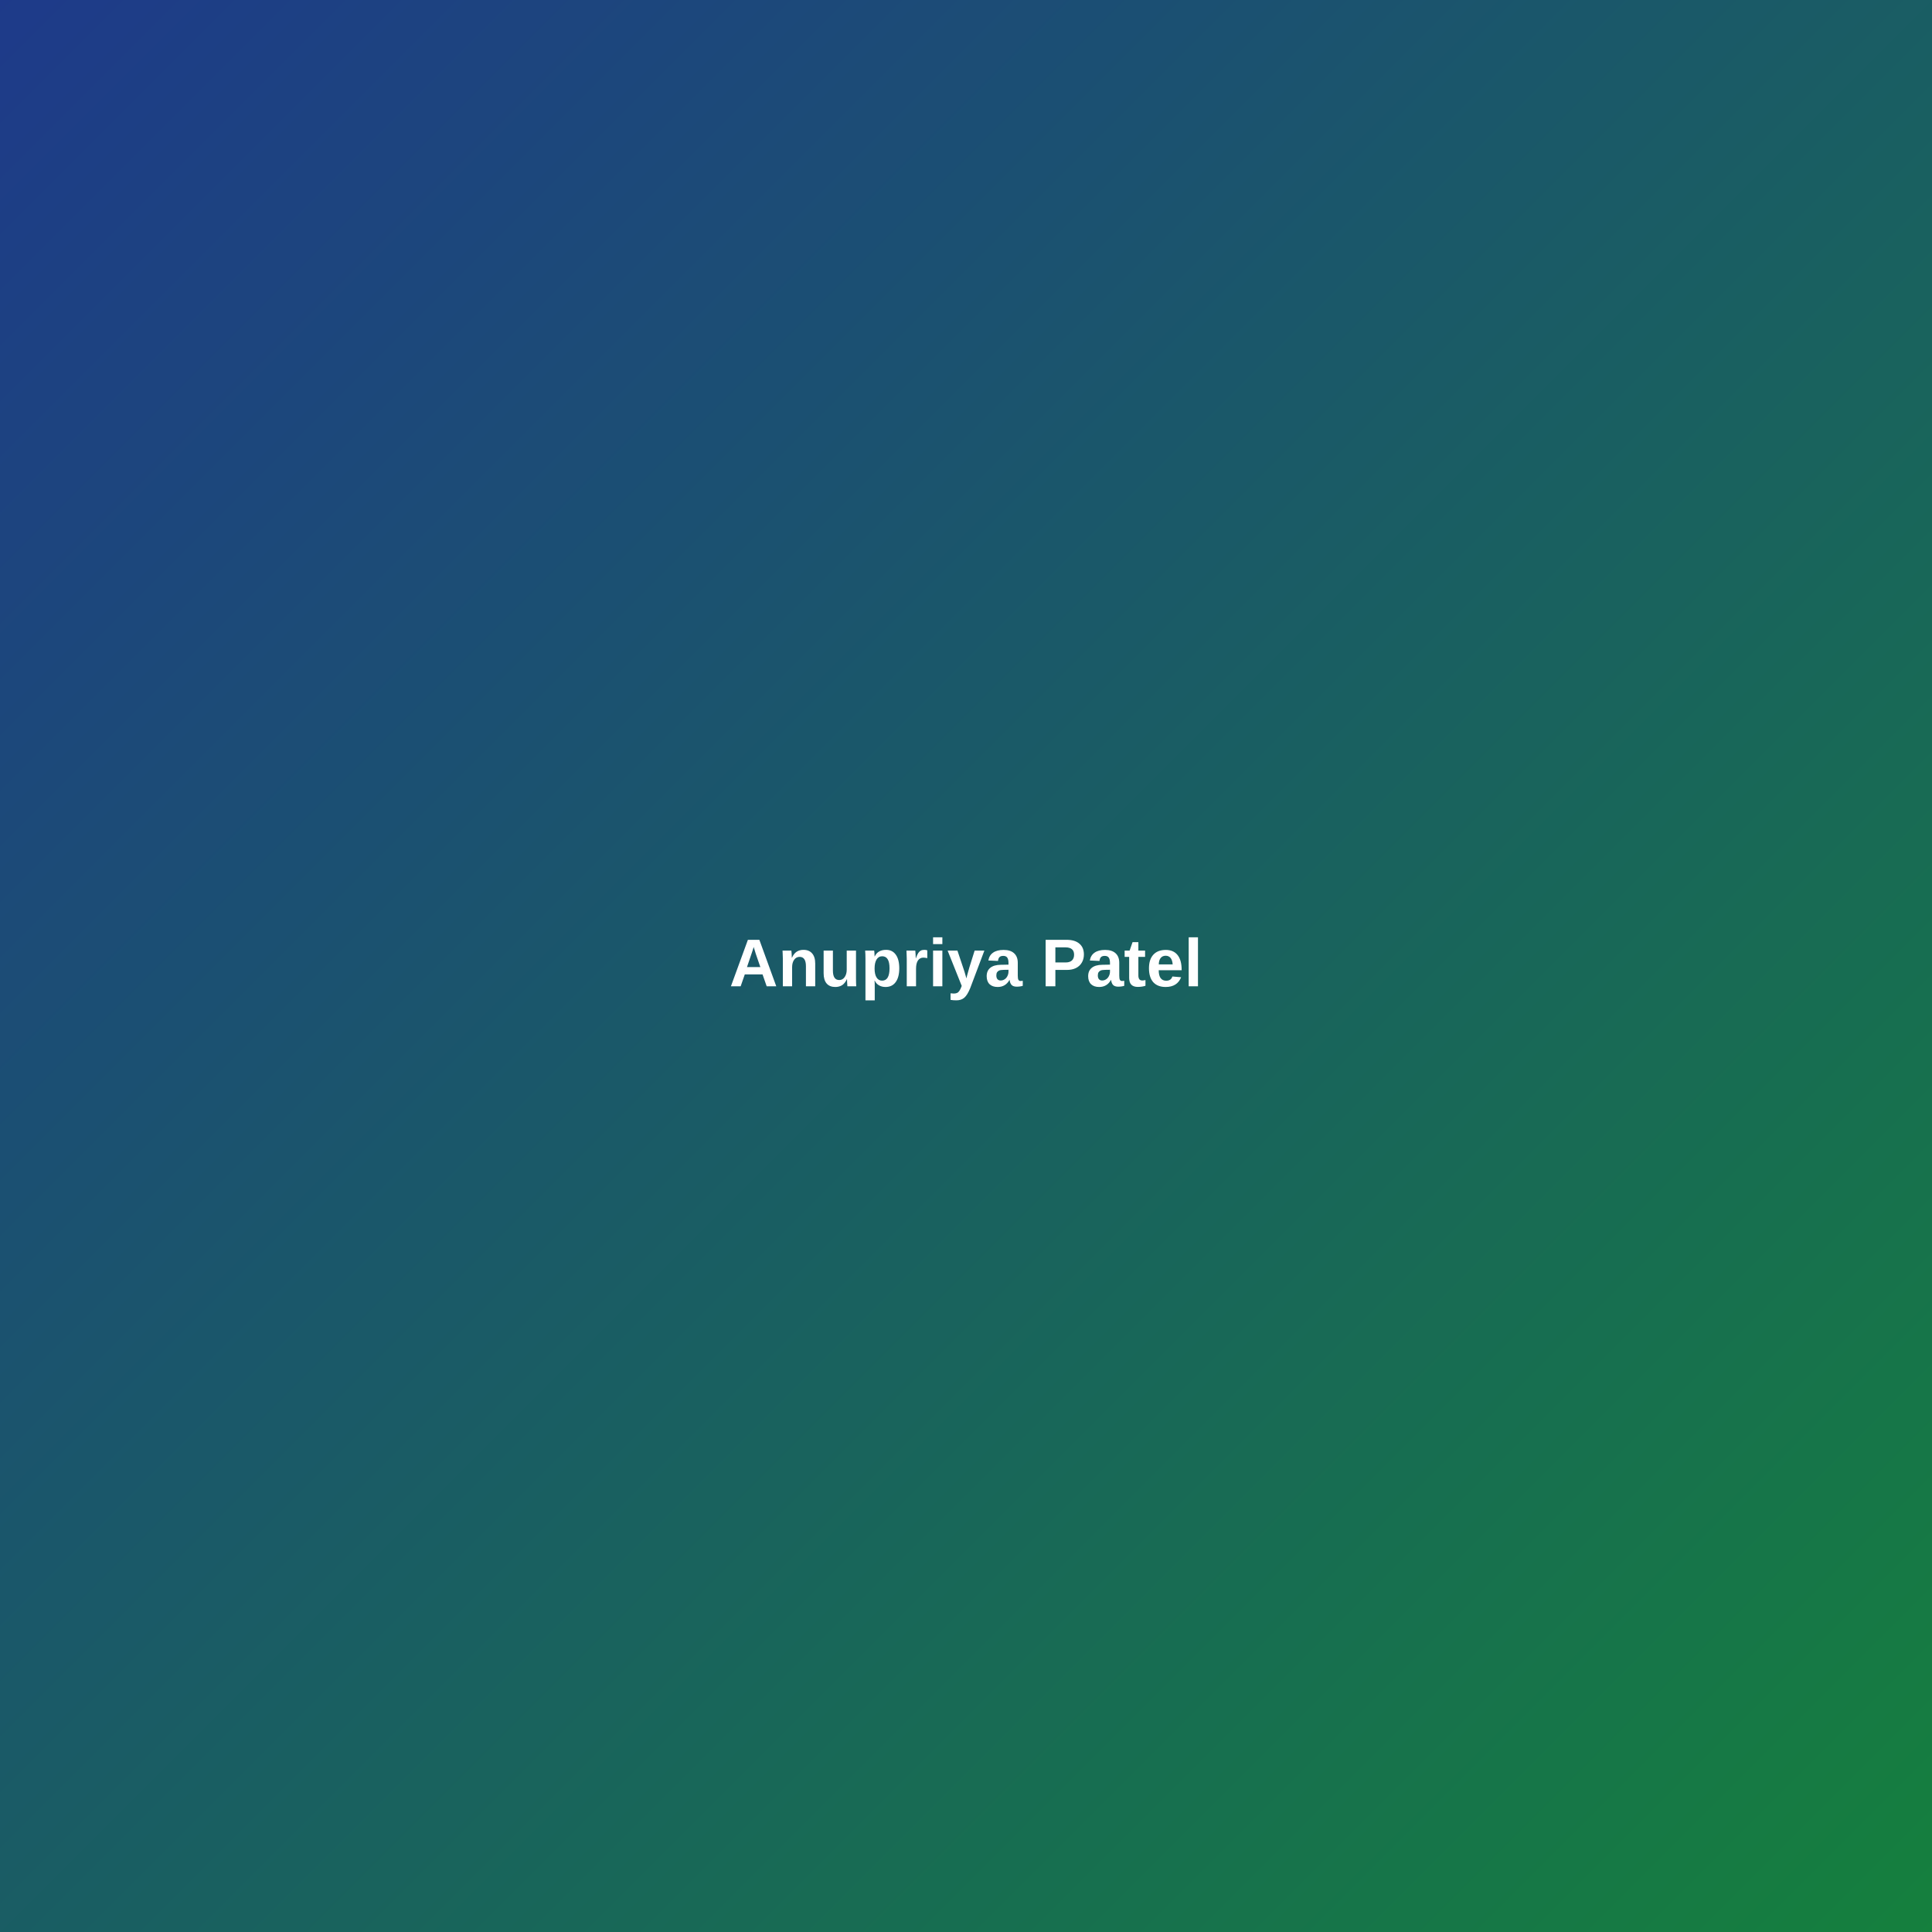
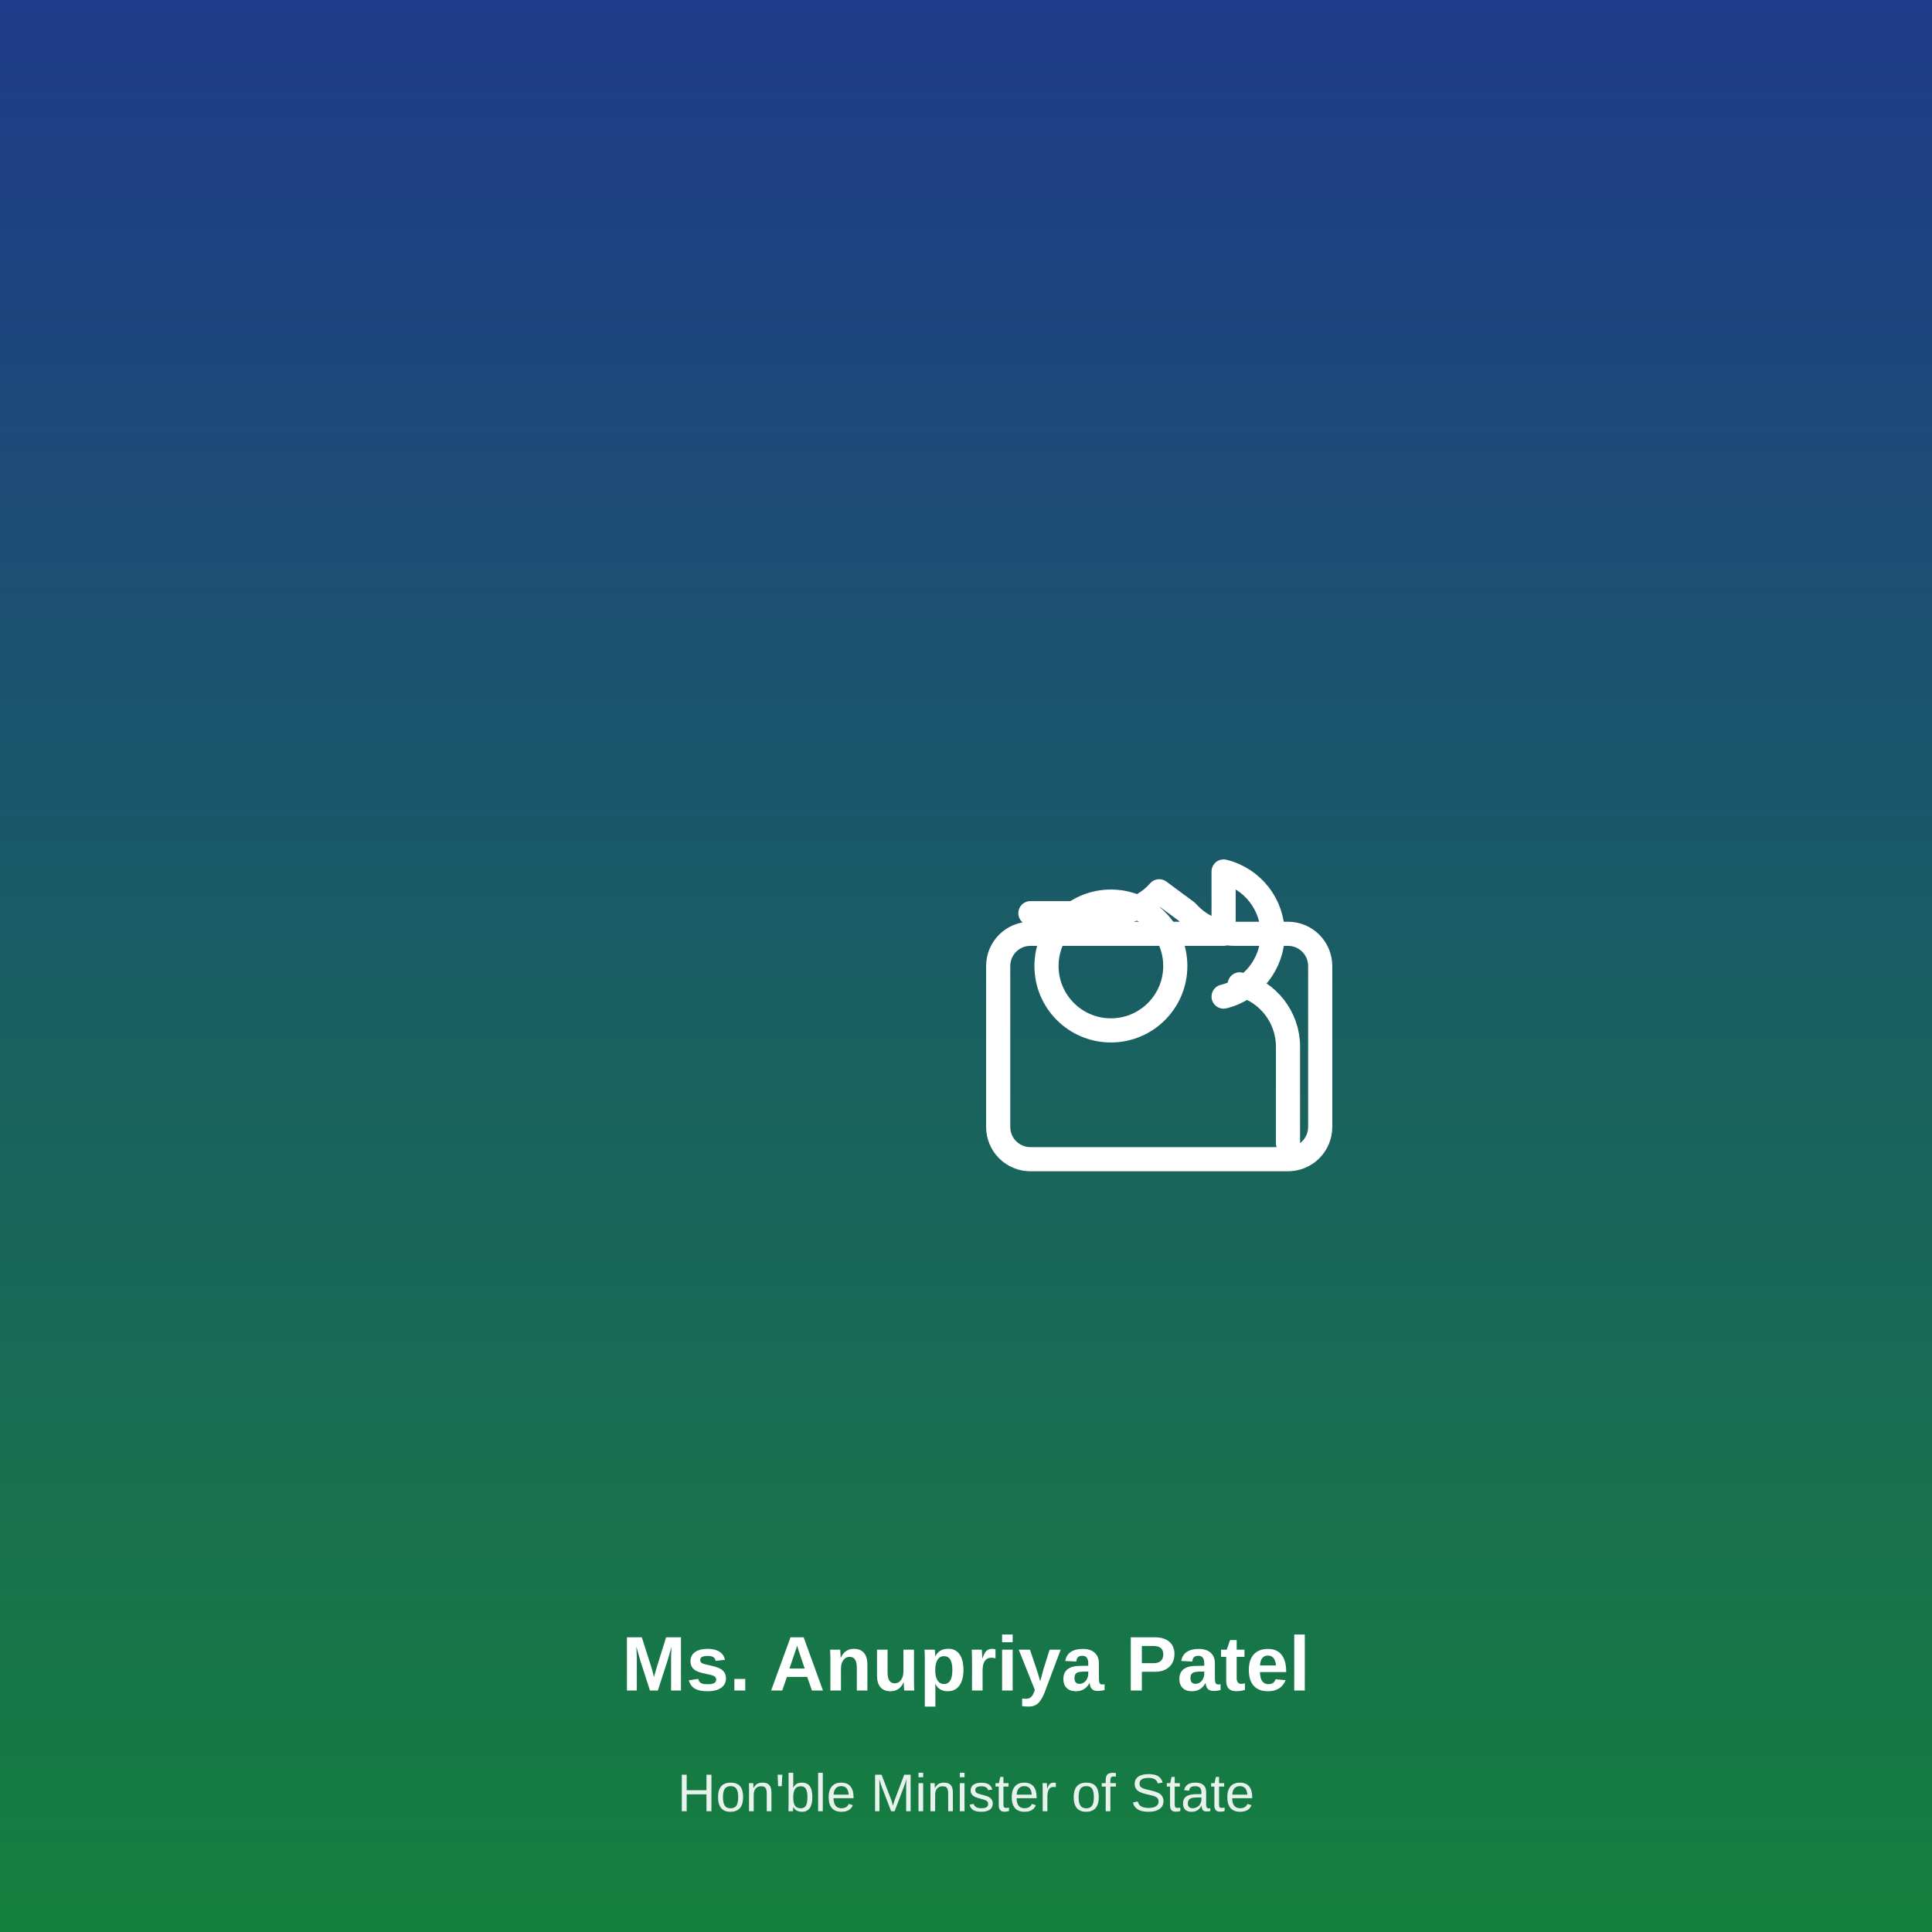
<svg xmlns="http://www.w3.org/2000/svg" width="400" height="400" viewBox="0 0 400 400">
  <defs>
-     <linearGradient id="grad" x1="0%" y1="0%" x2="100%" y2="100%">
-       <stop offset="0%" style="stop-color:#1e3a8a;stop-opacity:1" />
-       <stop offset="100%" style="stop-color:#15803d;stop-opacity:1" />
+     <linearGradient id="grad" x1="0%" y1="0%" x2="0%" y2="100%">
+       <stop offset="0%" stop-color="#1e3a8a" />
+       <stop offset="100%" stop-color="#15803d" />
    </linearGradient>
  </defs>
  <rect width="400" height="400" fill="url(#grad)" />
-   <text x="200" y="200" text-anchor="middle" dy=".3em" font-family="Arial" font-size="14" fill="#ffffff" font-weight="bold">Anupriya Patel</text>
+   <g transform="translate(200, 170)">
+     <svg width="80" height="80" viewBox="0 0 24 24" fill="none" stroke="white" stroke-width="1.5" stroke-linecap="round" stroke-linejoin="round">
+       <path d="M20 20v-6a4 4 0 0 0-3-3.86M16 3.13a4 4 0 0 1 0 7.77M16 3.13V7m0 0H4a2 2 0 0 0-2 2v10a2 2 0 0 0 2 2h16a2 2 0 0 0 2-2V9a2 2 0 0 0-2-2h-3.27a4 4 0 0 1-3-1.36L12 4.36a4 4 0 0 1-3 1.36H4" />
+       <circle cx="9" cy="9" r="4" stroke="white" stroke-width="1.5" />
+     </svg>
+   </g>
+   <text x="200" y="350" text-anchor="middle" font-family="Arial, sans-serif" font-size="16" font-weight="bold" fill="white">Ms. Anupriya Patel</text>
+   <text x="200" y="375" text-anchor="middle" font-family="Arial, sans-serif" font-size="11" fill="white" opacity="0.9">Hon'ble Minister of State</text>
</svg>
